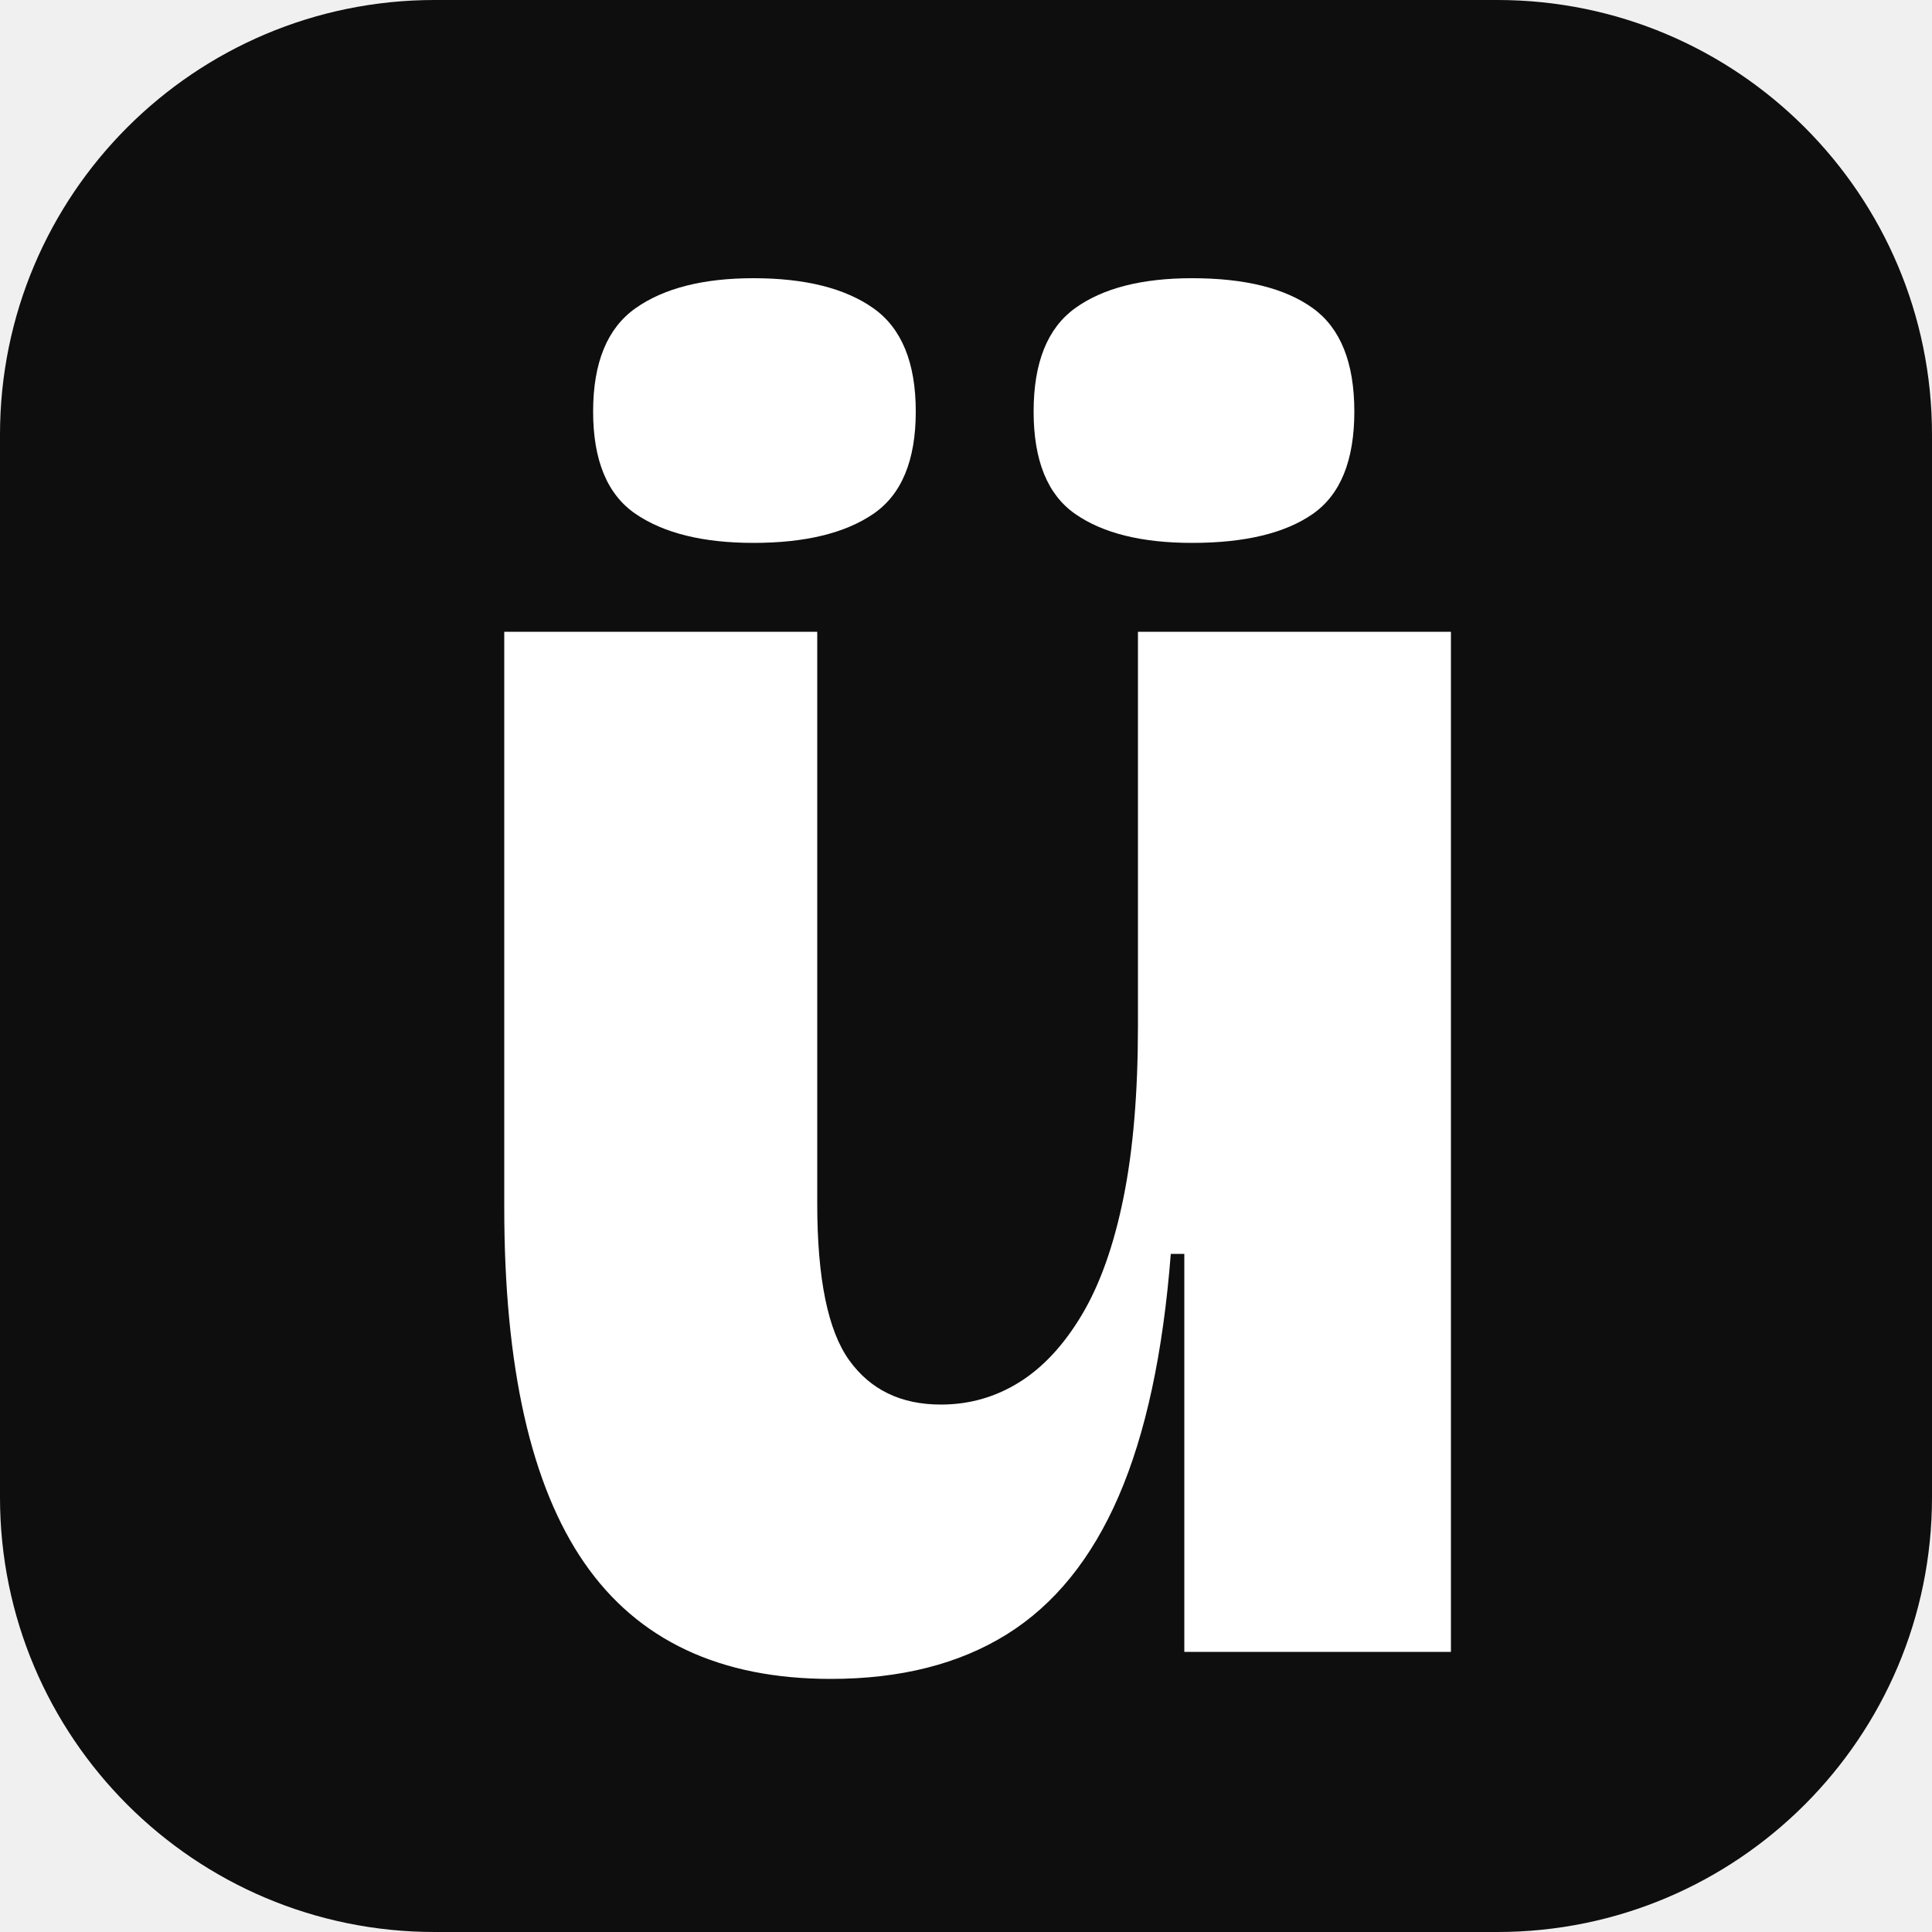
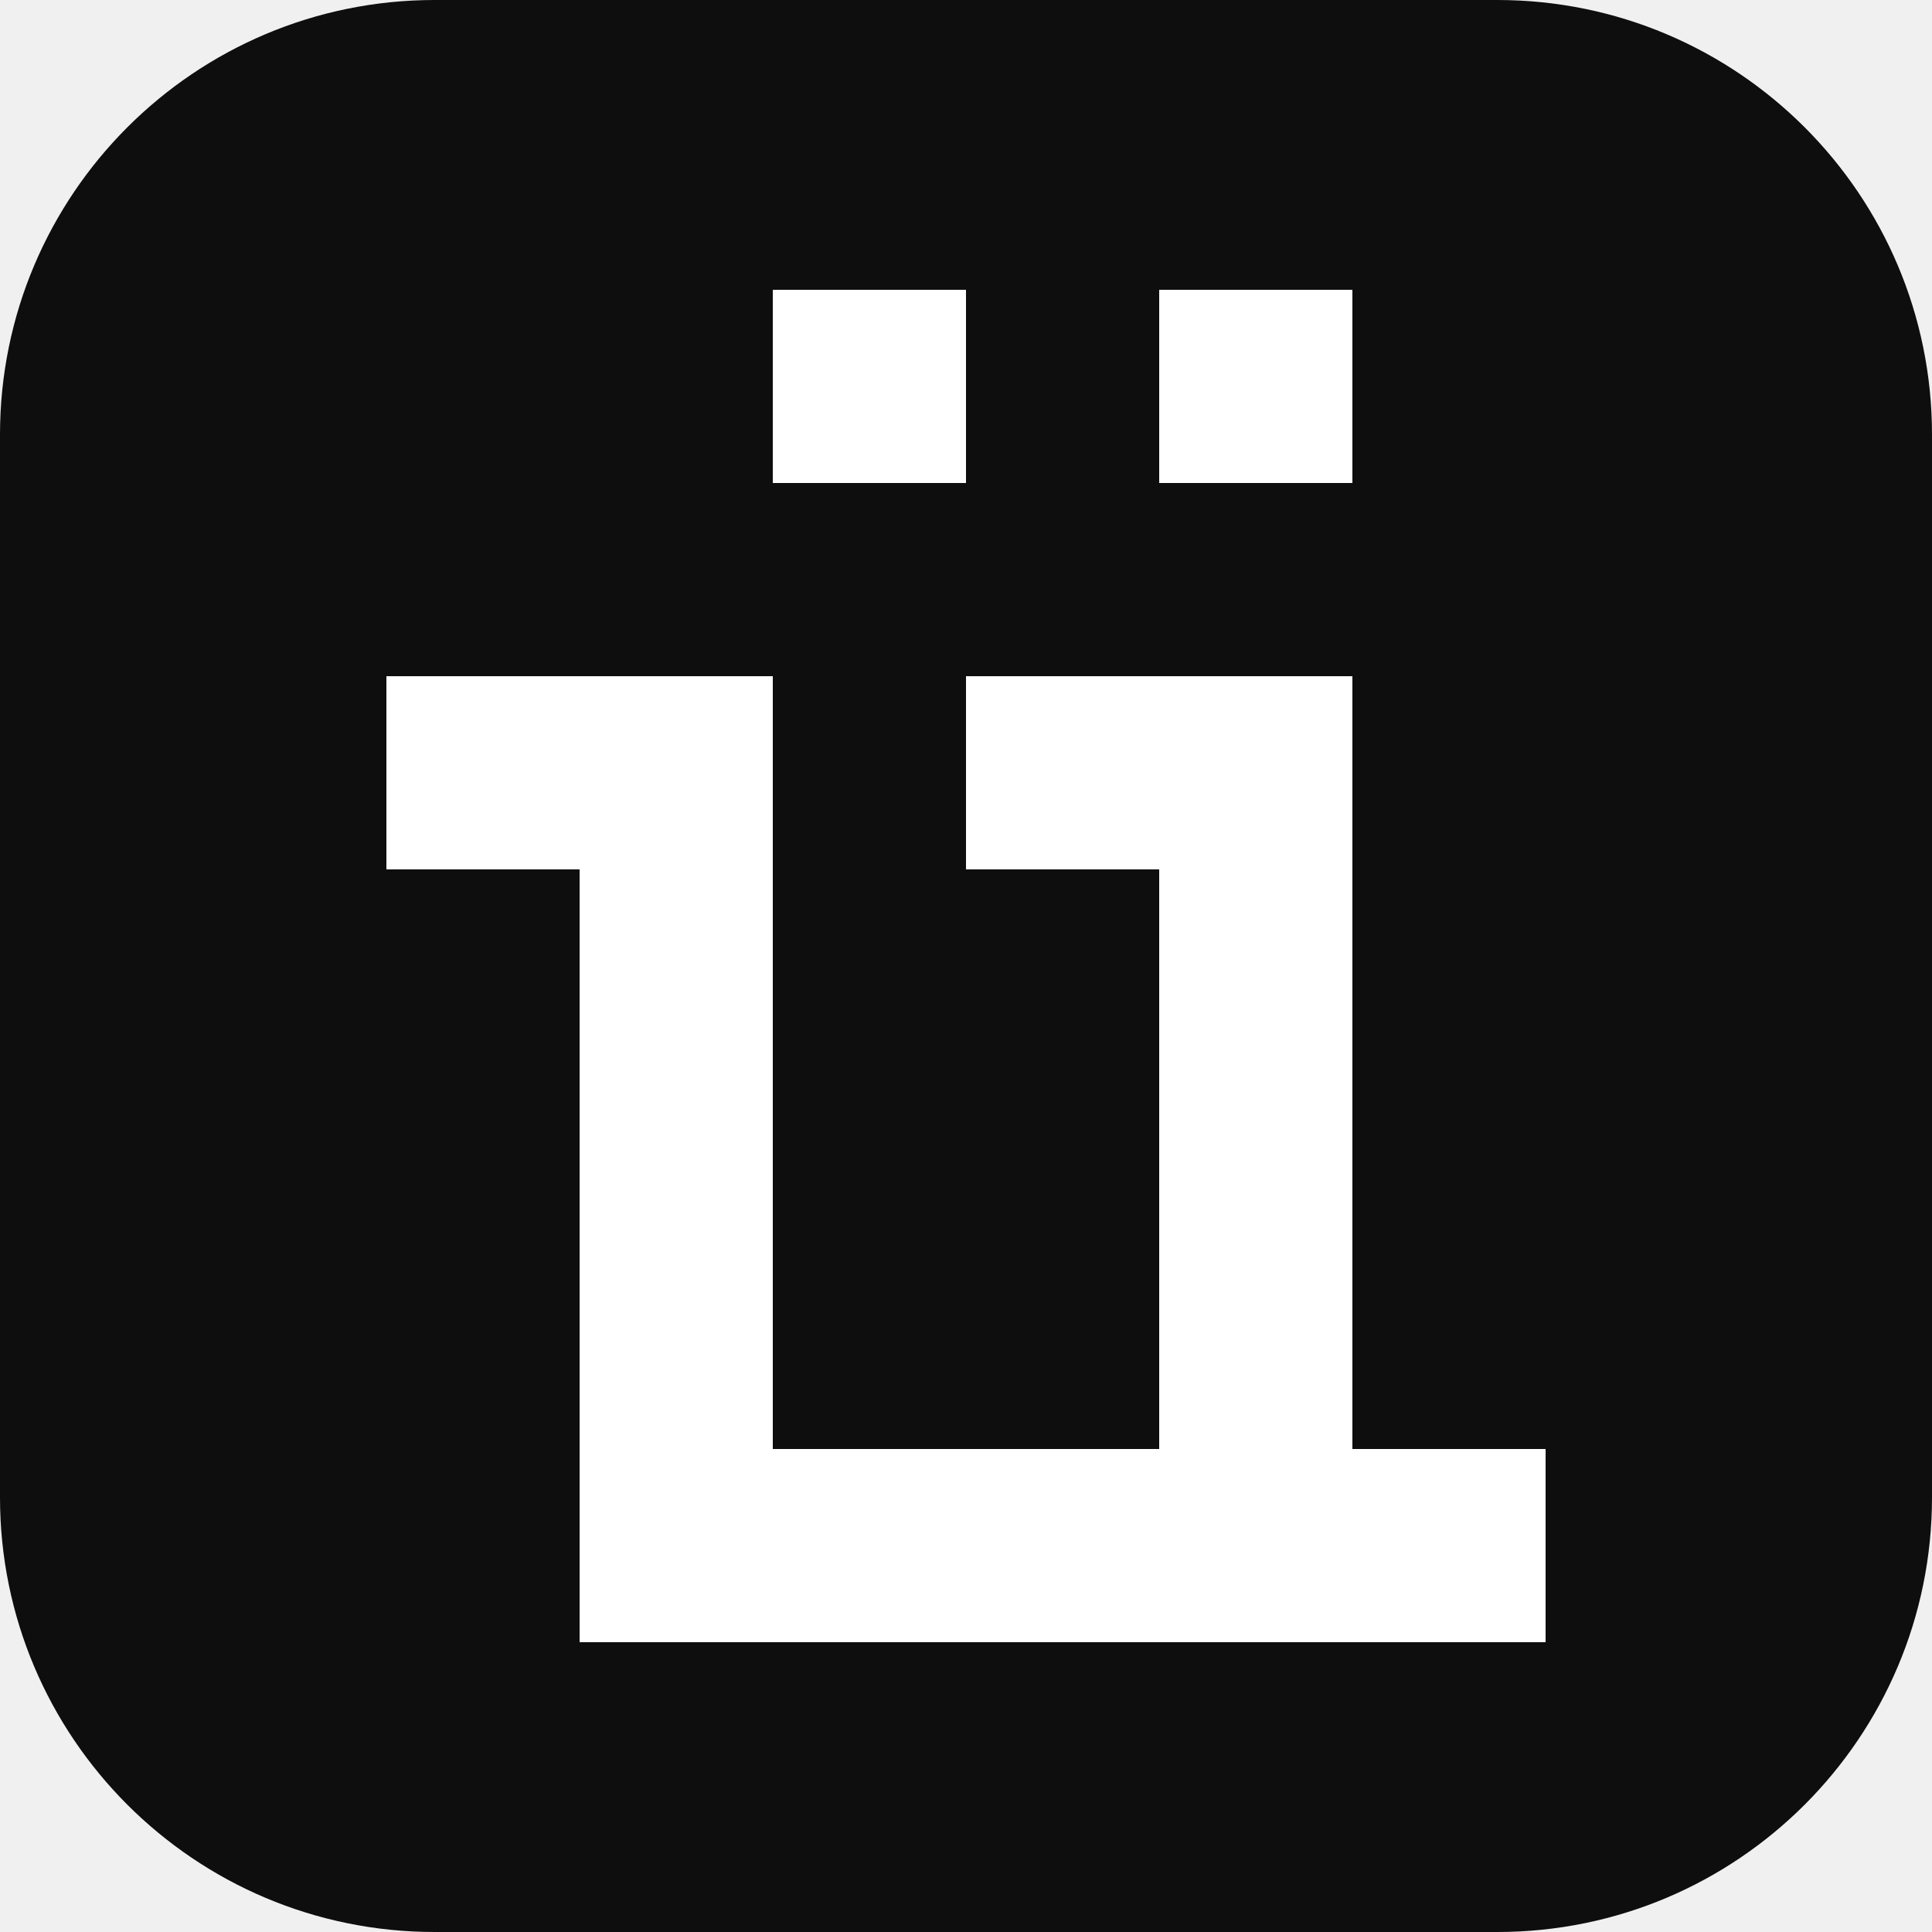
<svg xmlns="http://www.w3.org/2000/svg" viewBox="0 0 40 40">
  <rect width="40" height="40" rx="9" fill="#0e0e0e" />
-   <g transform="translate(9.2 34.2) scale(0.04 -0.04)" fill="#ffffff">
-     <path d="M200 -14Q114 -14 72.5 46.0Q31 106 31 230V528H193V232Q193 174 209.5 151.0Q226 128 257 128Q279 128 297.5 139.5Q316 151 330.0 174.5Q344 198 351.5 235.0Q359 272 359 324V528H521V238V0H383V206H376Q370 129 349.0 80.5Q328 32 291.0 9.0Q254 -14 200 -14Z" />
-     <path d="M387 574Q348 574 326.5 589.0Q305 604 305 642Q305 680 326.5 695.5Q348 711 387 711Q428 711 449.5 695.5Q471 680 471 642Q471 604 449.5 589.0Q428 574 387 574Z" />
-     <path d="M160 574Q121 574 99.0 589.0Q77 604 77 642Q77 680 99.0 695.5Q121 711 160 711Q200 711 222.0 695.5Q244 680 244 642Q244 604 222.0 589.0Q200 574 160 574Z" />
+   <g transform="translate(8 34) scale(0.04 -0.04)" fill="#ffffff">
+     <path d="M200 500V100H400V400H300V500H500V100H600V0H100V400H0V500ZM200 600V700H300V600ZM400 600V700H500V600Z" />
  </g>
</svg>
